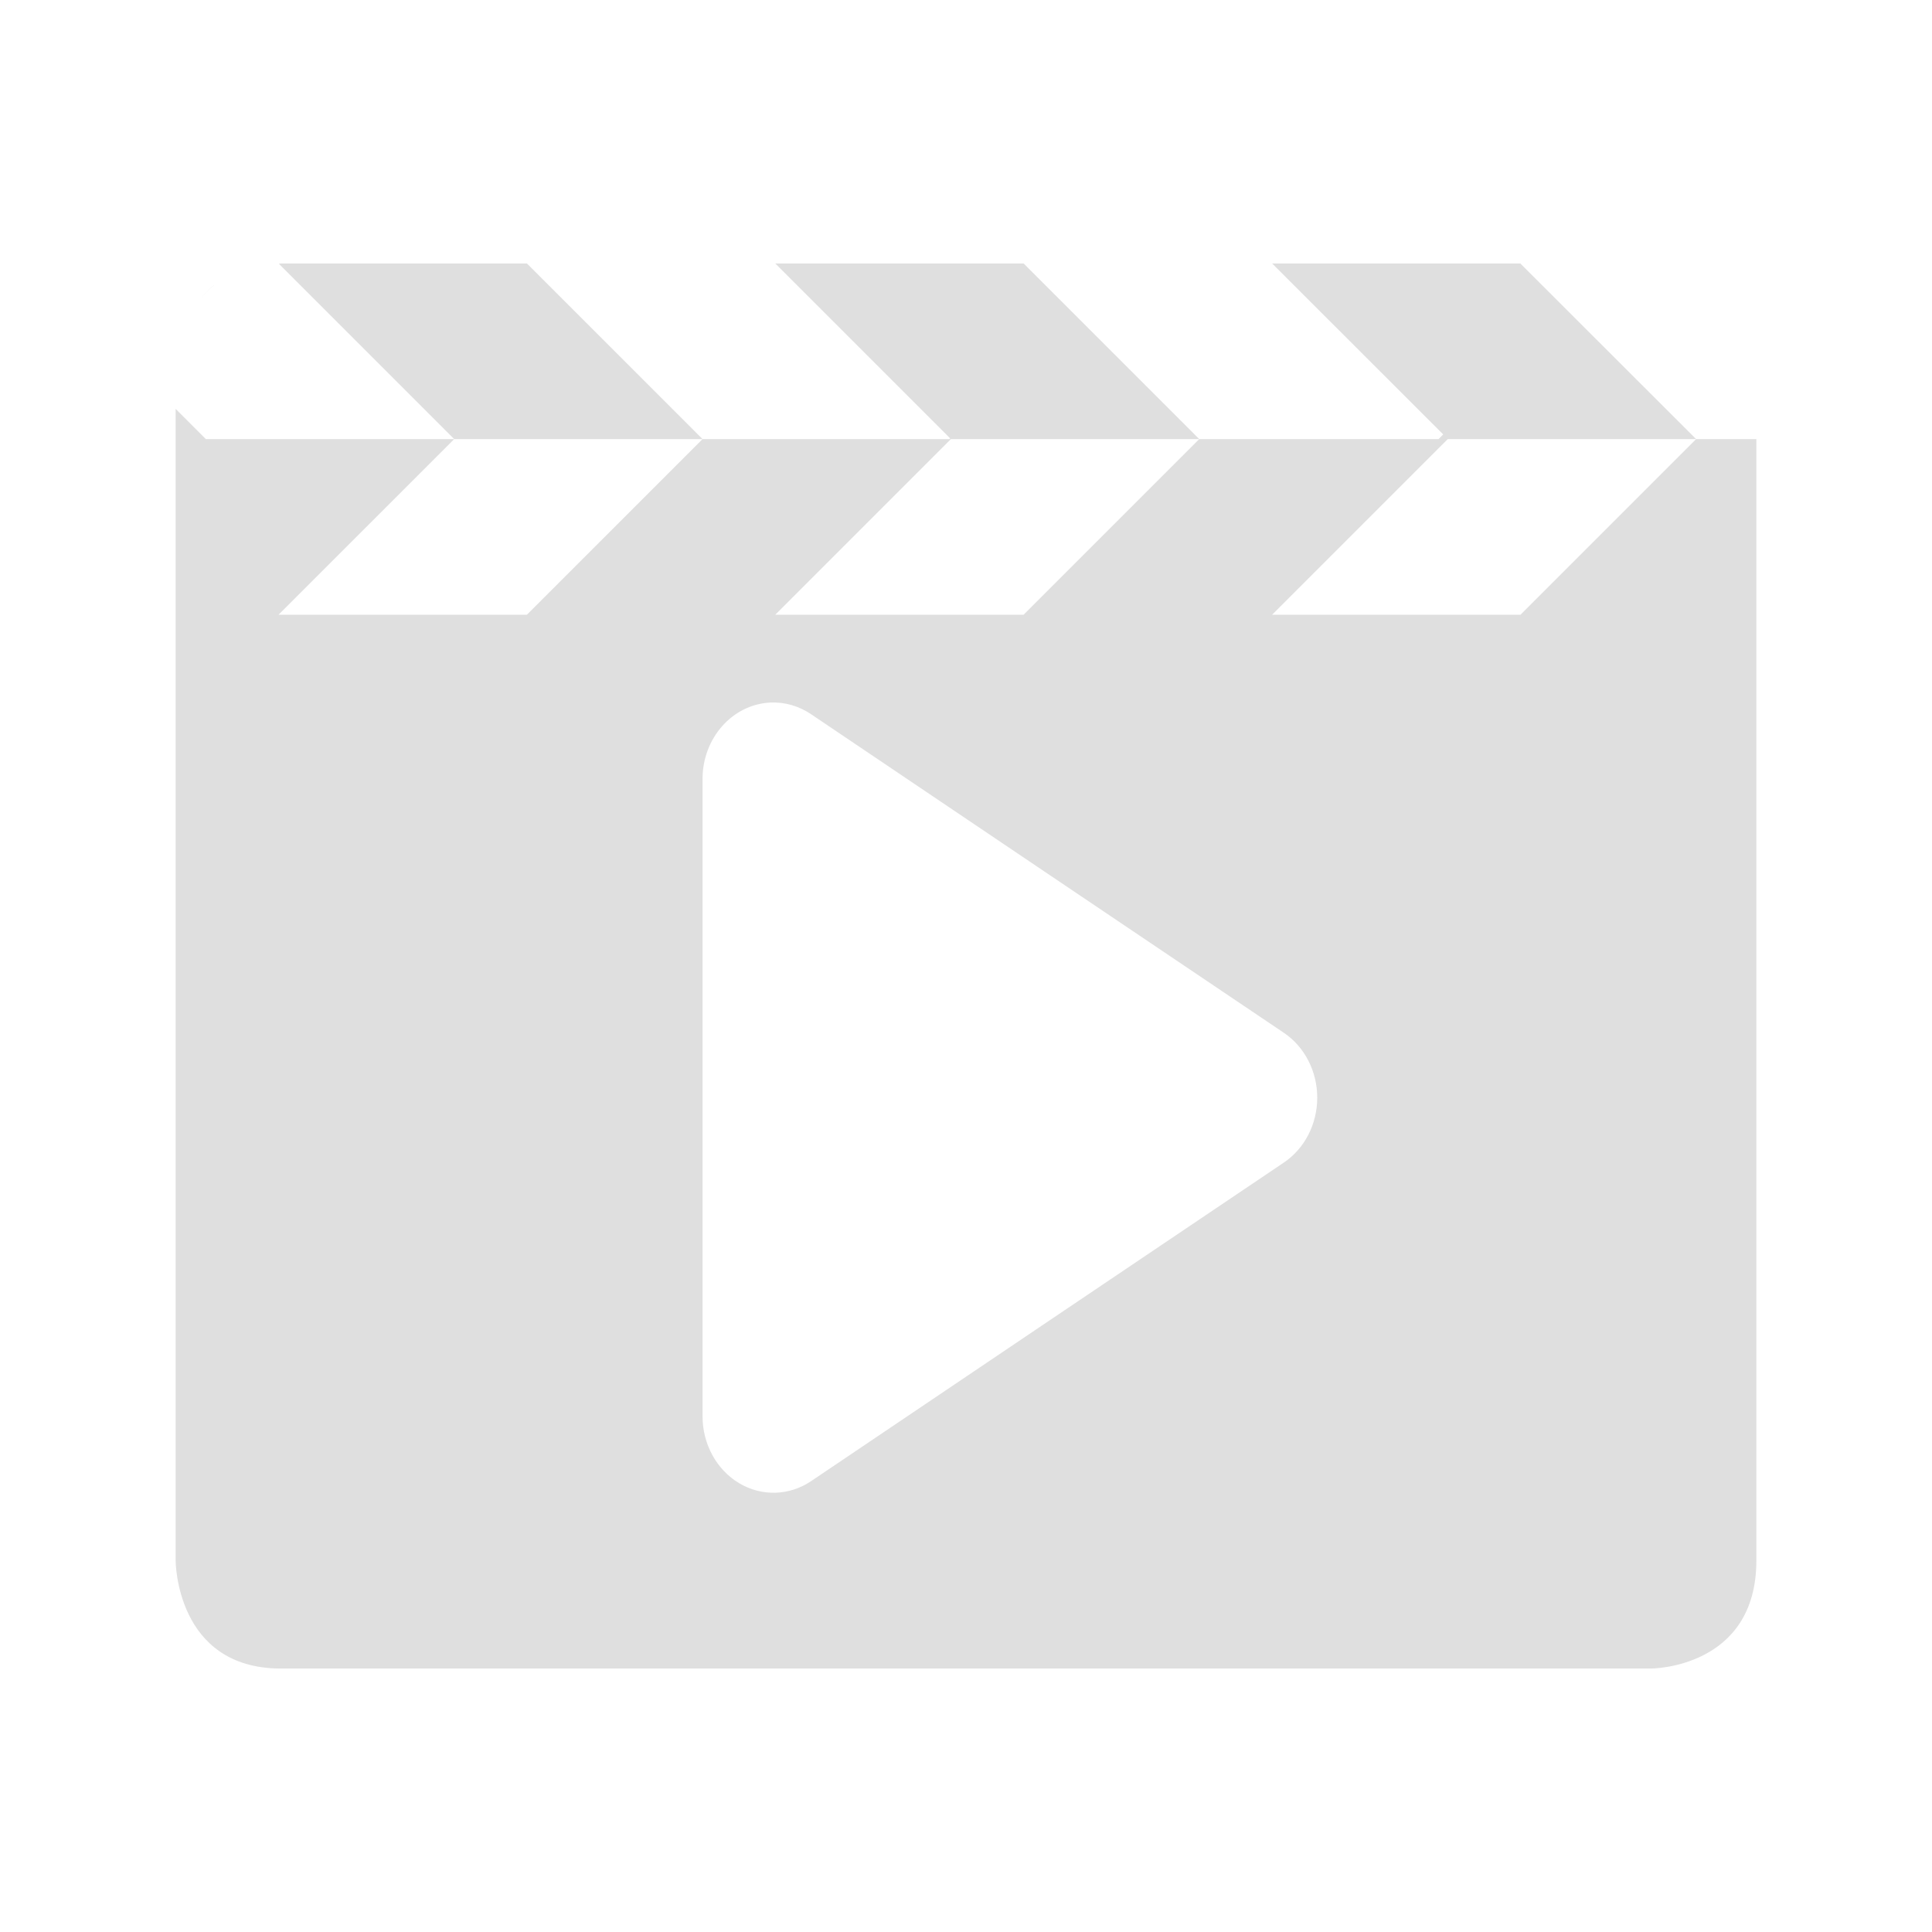
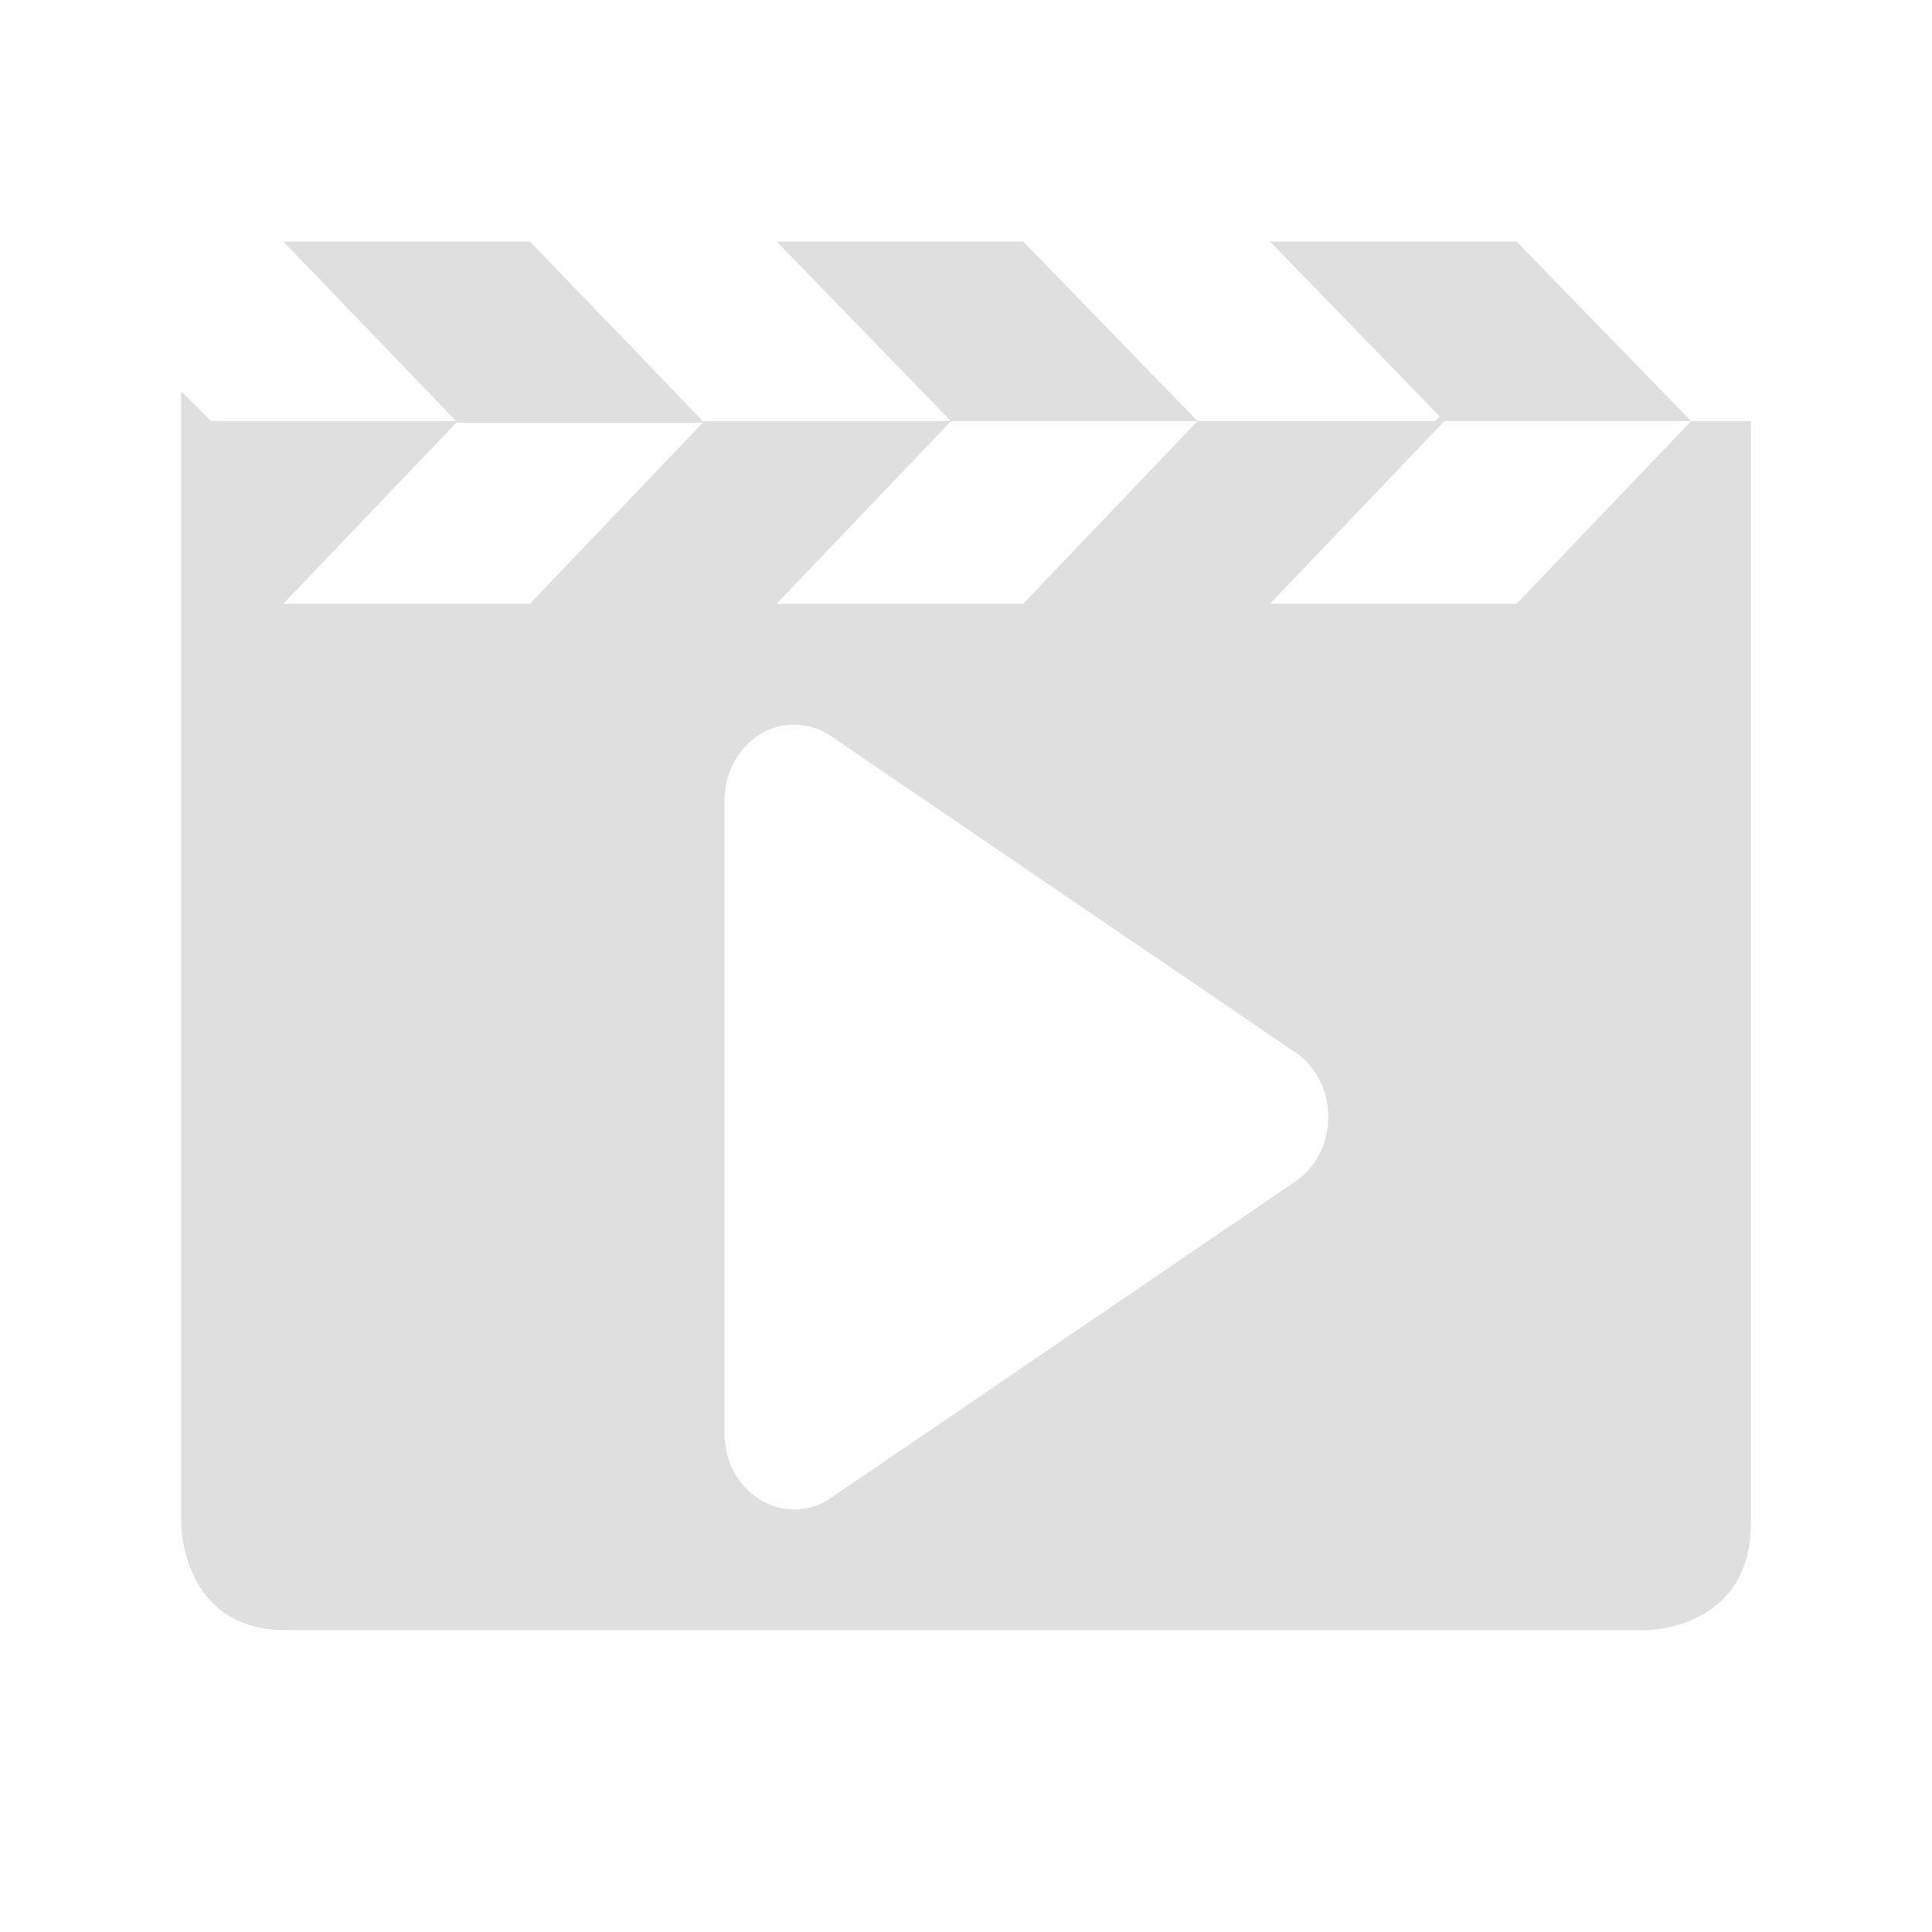
- <svg xmlns="http://www.w3.org/2000/svg" xmlns:ns1="http://www.openswatchbook.org/uri/2009/osb" style="enable-background:new" id="22-22-svg44" width="22" height="22" version="1.1">
+ <svg xmlns="http://www.w3.org/2000/svg" xmlns:ns1="http://www.openswatchbook.org/uri/2009/osb" style="enable-background:new" id="22-22-svg44" width="32" height="32" version="1.1">
  <defs id="22-22-defs4">
    <linearGradient id="22-22-linearGradient5606" ns1:paint="solid">
      <stop id="22-22-stop5608" offset="0" style="stop-color:#000000" />
    </linearGradient>
  </defs>
-   <g id="22-22-kaffeine" transform="translate(-32,-8)">
+   <g id="22-22-kaffeine" transform="translate(10e-7,2)">
    <path style="opacity:0" id="22-22-path6" d="m 32,8 h 22 c 0,0 0,0 0,0 V 30 c 0,0 0,0 0,0 H 32 c 0,0 0,0 0,0 V 8 c 0,0 0,0 0,0 z" />
    <path style="fill:#dfdfdf" id="22-22-path8" d="m 35.199,11 c -0.009,0 -0.015,0.004 -0.023,0.004 L 37.172,13 H 40 L 38,11 Z M 40,13 38,15 h -2.828 l 2,-2 H 34.344 L 34,12.656 V 25.77 C 34,25.77 33.999,27 35.199,27 H 50.801 C 50.801,27 52,27 52,25.77 V 13 h -0.686 l -2,2 h -2.828 l 2,-2 h 2.828 L 49.312,11 H 46.486 L 48.434,12.947 48.381,13 H 45.656 l -2,2 h -2.828 l 2,-2 h 2.828 l -2,-2 H 40.828 L 42.82,12.992 42.812,13 Z m -5.125,-1.961 c -0.181,0.041 -0.324,0.116 -0.438,0.209 0.114,-0.093 0.257,-0.168 0.438,-0.209 z m -0.438,0.209 c 0,0 -0.002,0 -0.002,0 -0.057,0.047 -0.106,0.098 -0.148,0.152 0.043,-0.054 0.093,-0.106 0.15,-0.152 z M 40.773,16 a 0.808,0.871 0 0 1 0.463,0.133 l 2.691,1.814 2.693,1.814 a 0.808,0.871 0 0 1 0,1.477 l -2.693,1.814 -2.691,1.814 A 0.808,0.871 0 0 1 40,24.129 V 20.5 16.871 A 0.808,0.871 0 0 1 40.773,16 Z" />
  </g>
+   <g id="kaffeine">
+     <path d="m 0,-8.5454545e-7 h 32 c 0,0 0,0 0,0 V 32 c 0,0 0,0 0,0 H 0 c 0,0 0,0 0,0 V -8.5454545e-7 c 0,0 0,0 0,0 z" id="path818" style="opacity:0;stroke-width:1.455" />
+     <path d="m 4.732,4 c -0.013,0 -0.021,0.006 -0.033,0.006 l 2.857,2.969 H 3.496 L 3,6.48 V 25.23 C 3,25.23 2.999,27 4.732,27 H 27.268 C 27.268,27 29,27 29,25.23 V 6.975 H 28.01 L 25.121,10 h -4.086 l 2.889,-3.025 h 4.086 L 25.117,4 h -4.082 l 2.812,2.898 -0.076,0.076 H 19.836 L 16.947,10 h -4.084 l 2.889,-3.025 h 4.084 L 16.947,4 h -4.084 l 2.877,2.963 -0.012,0.012 h -4.062 L 11.654,6.988 8.777,4 Z M 7.57,6.988 7.582,7 H 11.643 L 8.777,10 H 4.693 Z m 5.535,5.014 c 0.233,-0.01 0.463,0.056 0.66,0.191 l 3.846,2.621 3.848,2.619 c 0.722,0.493 0.722,1.64 0,2.133 L 17.611,22.188 13.766,24.809 C 12.997,25.332 12,24.73 12,23.742 V 18.5 13.26 c -4.05e-4,-0.675 0.487,-1.229 1.105,-1.258 z" style="fill:#dfdfdf;stroke-width:1.441" id="path834" />
+     <path id="path830" d="M 4.264,4.056 C 4.003,4.115 3.796,4.223 3.632,4.357 3.797,4.222 4.003,4.116 4.264,4.056 Z" style="fill:#dfdfdf;stroke-width:1.441" />
+     <path id="path828" d="m 3.632,4.357 c 0,0 -0.003,0 -0.003,0 C 3.547,4.424 3.477,4.498 3.415,4.576 3.477,4.498 3.55,4.424 3.632,4.357 Z" style="fill:#dfdfdf;stroke-width:1.441" />
+   </g>
</svg>
